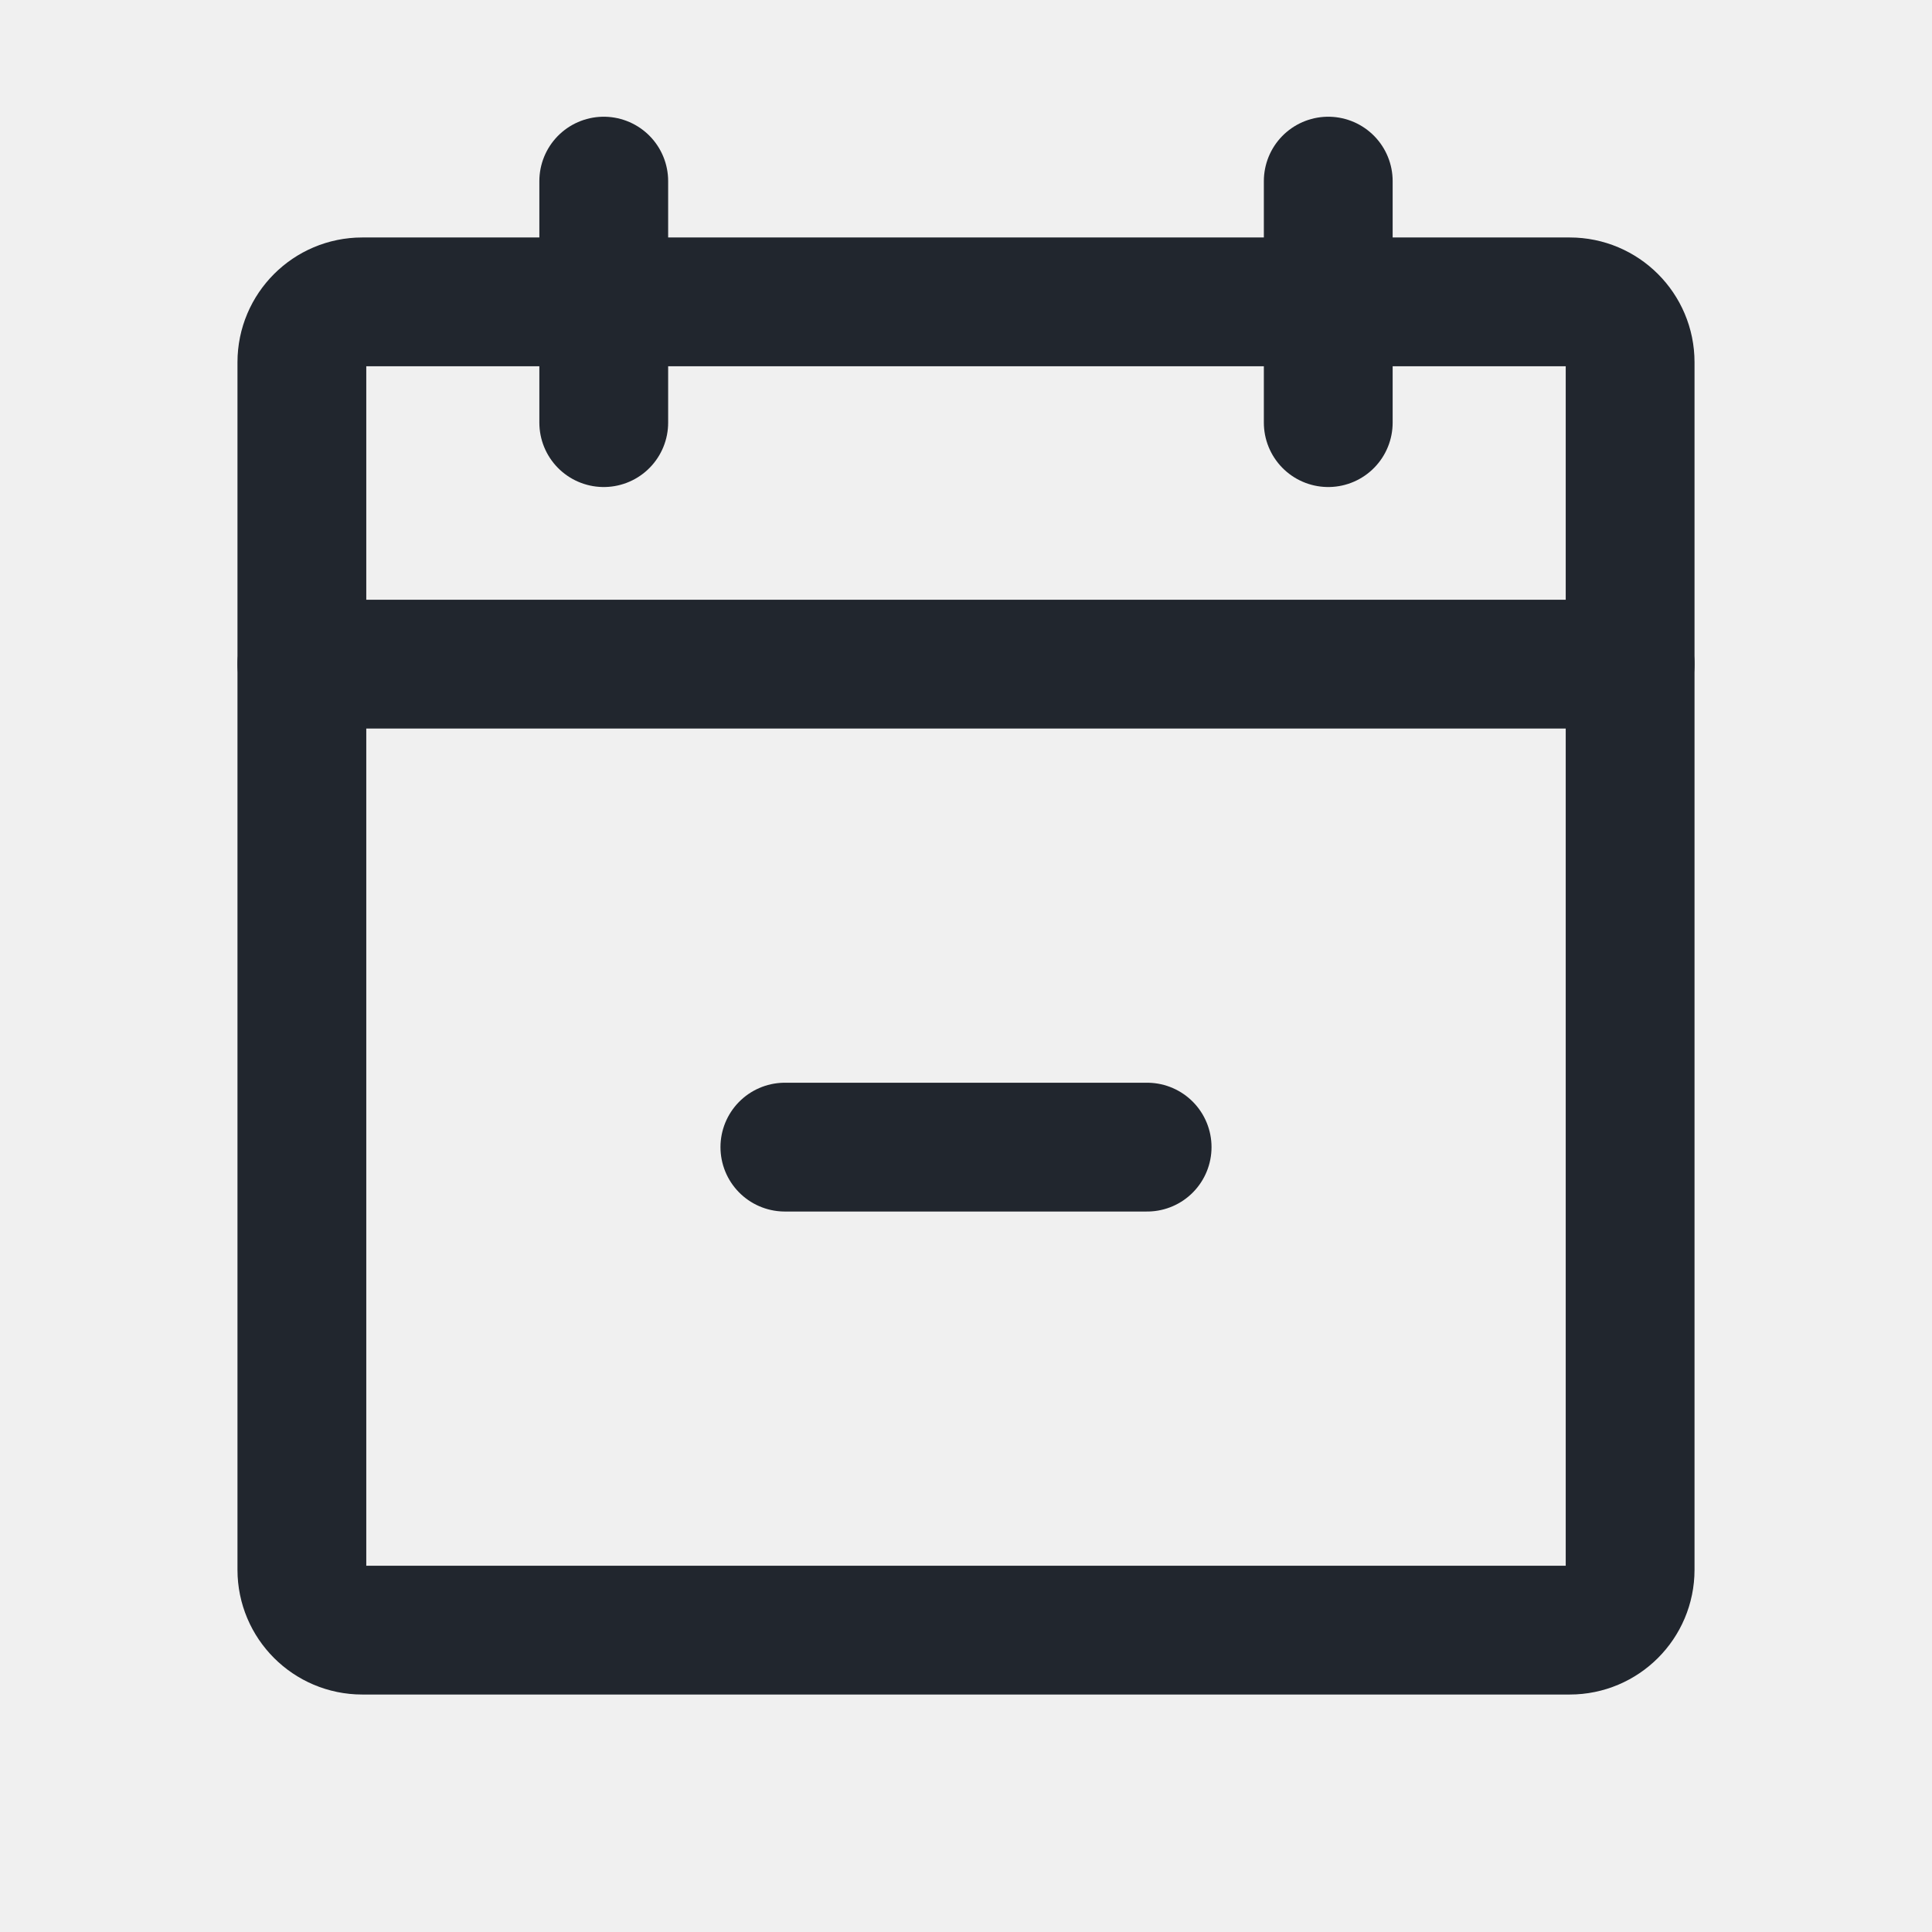
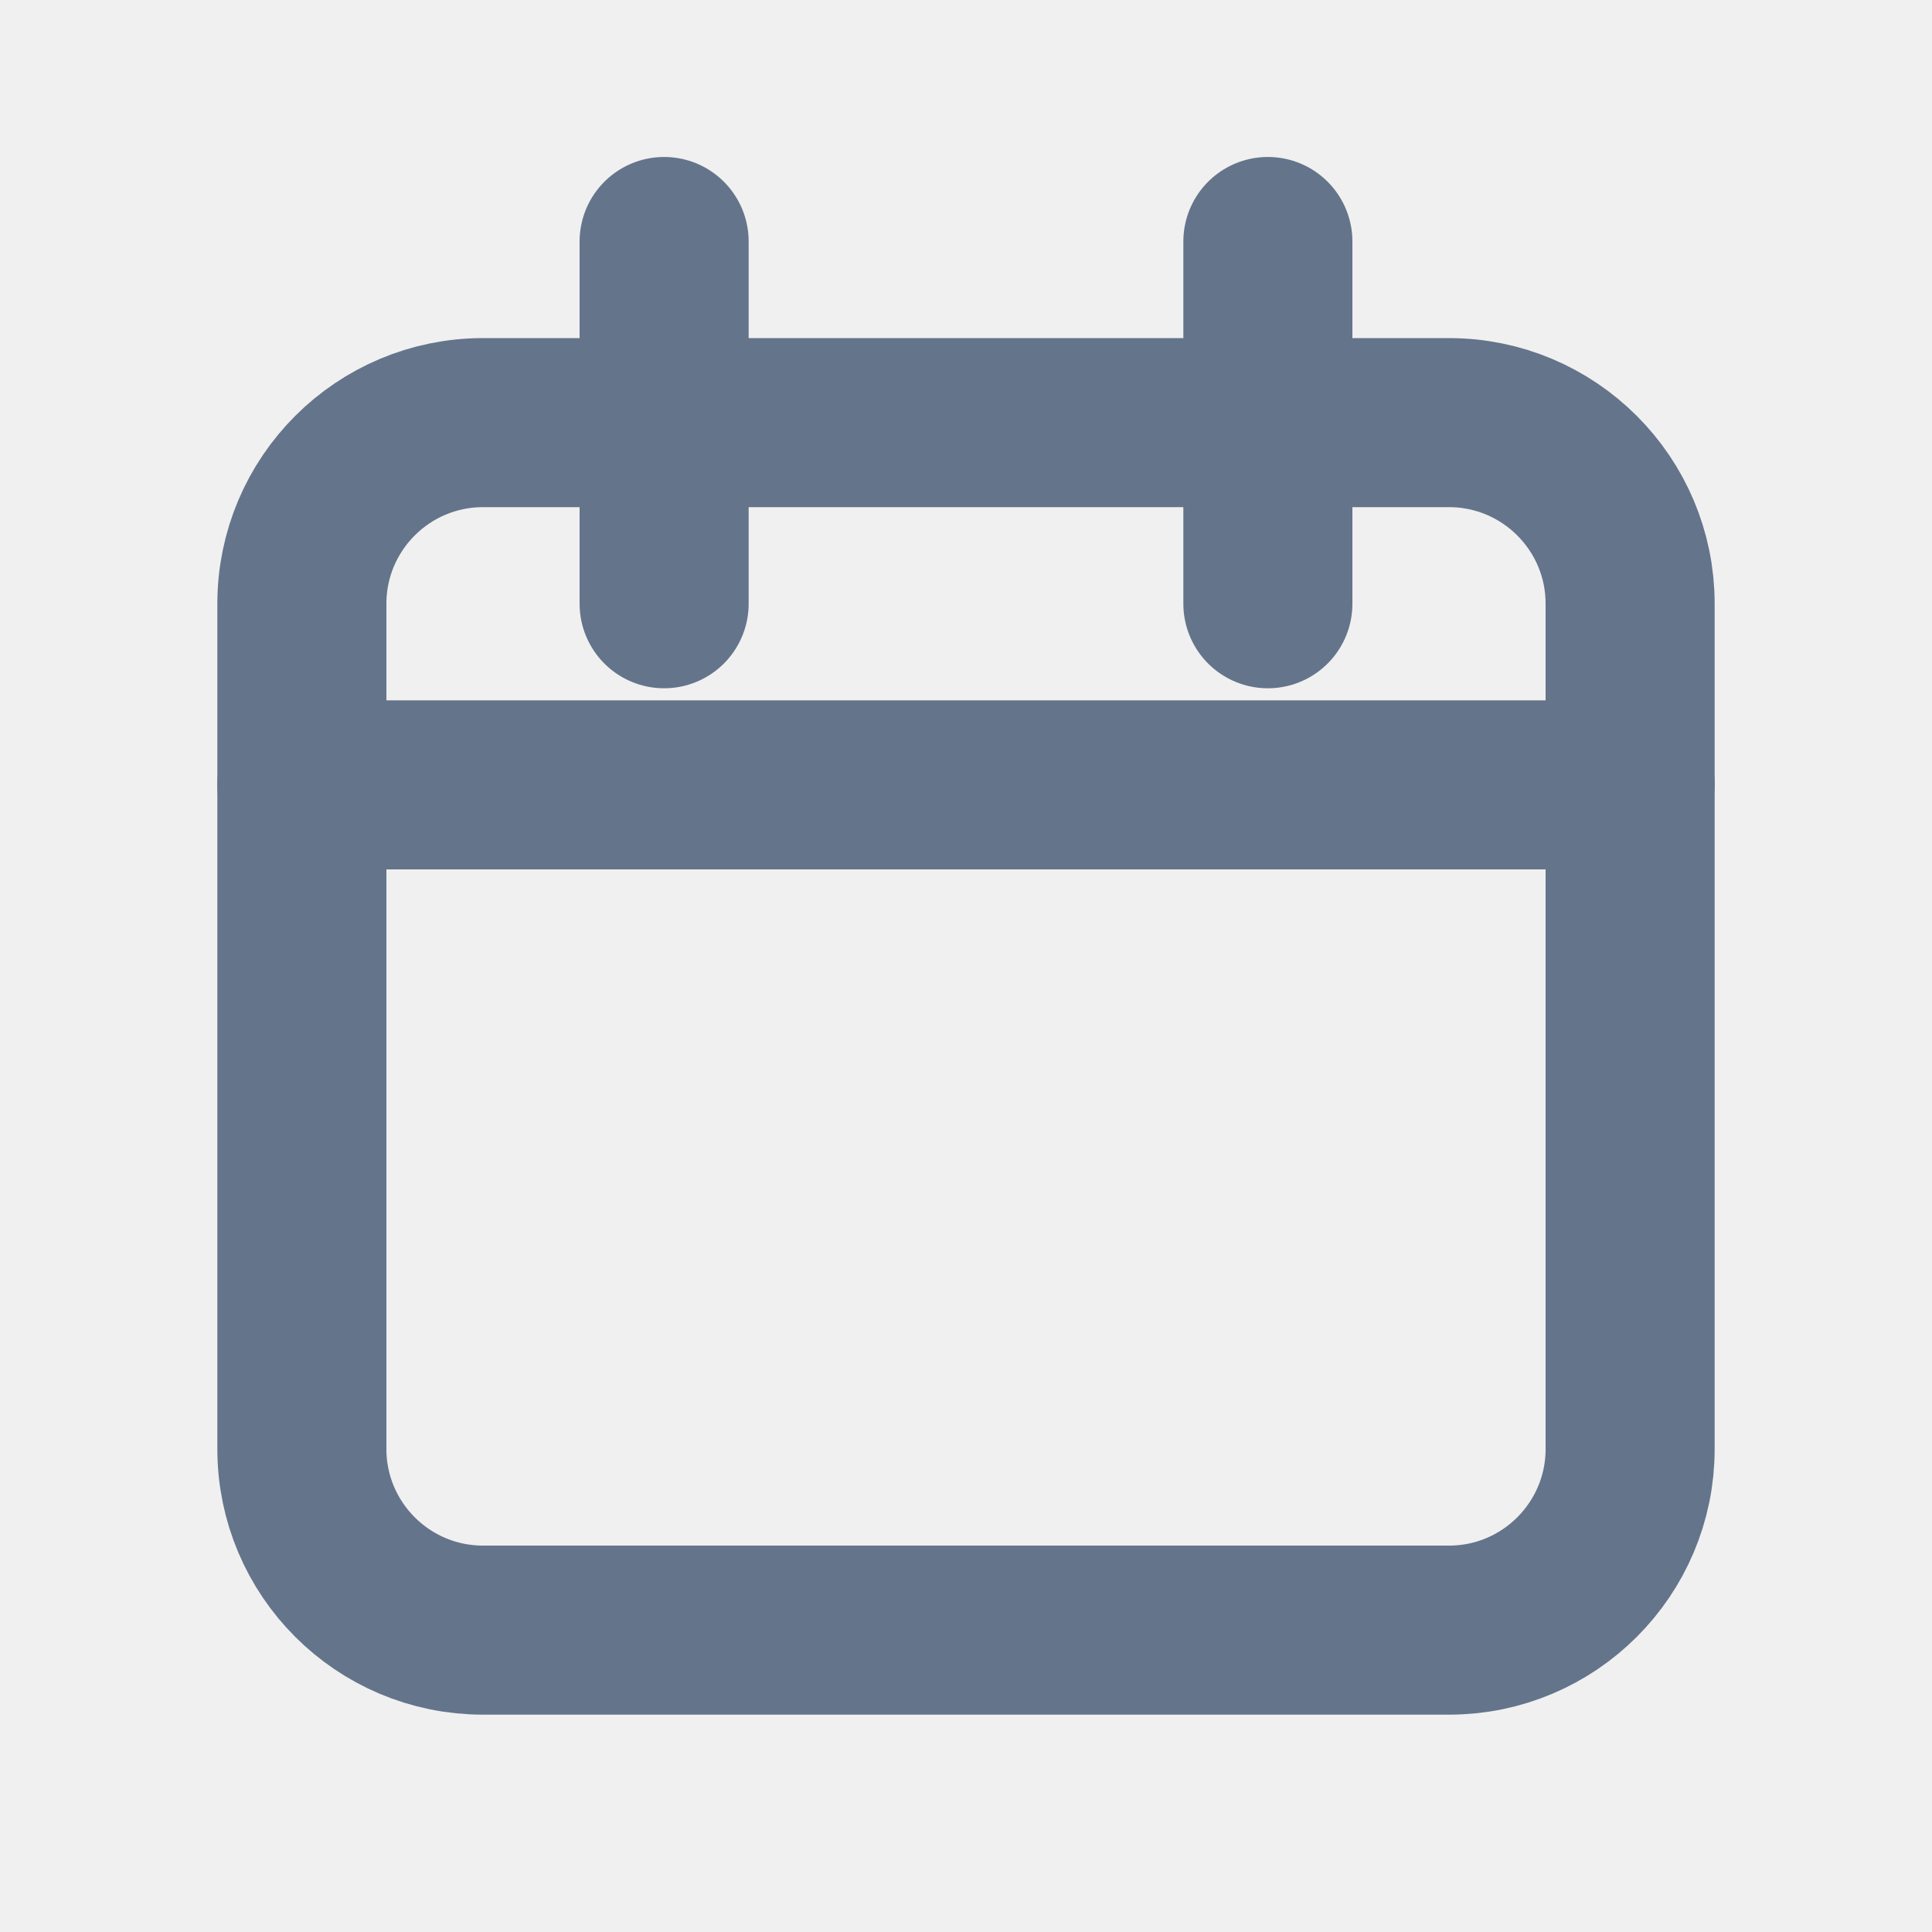
- <svg xmlns="http://www.w3.org/2000/svg" width="24" height="24" viewBox="0 0 24 24" fill="none">
-   <g clip-path="url(#clip0_6_848)">
-     <path d="M19.5 3.75H4.5C4.086 3.75 3.75 4.086 3.75 4.5V19.5C3.75 19.914 4.086 20.25 4.5 20.25H19.5C19.914 20.25 20.25 19.914 20.25 19.5V4.5C20.25 4.086 19.914 3.75 19.5 3.75Z" stroke="#21262E" stroke-width="1.6" stroke-linecap="round" stroke-linejoin="round" />
-     <path d="M16.5 2.25V5.25" stroke="#21262E" stroke-width="1.6" stroke-linecap="round" stroke-linejoin="round" />
-     <path d="M7.5 2.25V5.25" stroke="#21262E" stroke-width="1.6" stroke-linecap="round" stroke-linejoin="round" />
-     <path d="M3.75 8.25H20.25" stroke="#21262E" stroke-width="1.6" stroke-linecap="round" stroke-linejoin="round" />
-     <path d="M9.75 14.25H14.25" stroke="#21262E" stroke-width="1.6" stroke-linecap="round" stroke-linejoin="round" />
-   </g>
-   <defs>
-     <clipPath id="clip0_6_848">
-       <rect width="24" height="24" fill="white" />
-     </clipPath>
-   </defs>
+ <svg xmlns="http://www.w3.org/2000/svg" width="16" height="16" viewBox="0 0 16 16" fill="none">
+   <path d="M12 3.5H4C3.172 3.5 2.5 4.172 2.5 5V12C2.5 12.828 3.172 13.5 4 13.5H12C12.828 13.5 13.5 12.828 13.5 12V5C13.5 4.172 12.828 3.5 12 3.5Z" stroke="#64748B" stroke-width="1.4" />
+   <path d="M2.5 6.5H13.5M5.5 2V5M10.5 2V5" stroke="#64748B" stroke-width="1.4" stroke-linecap="round" />
</svg>
